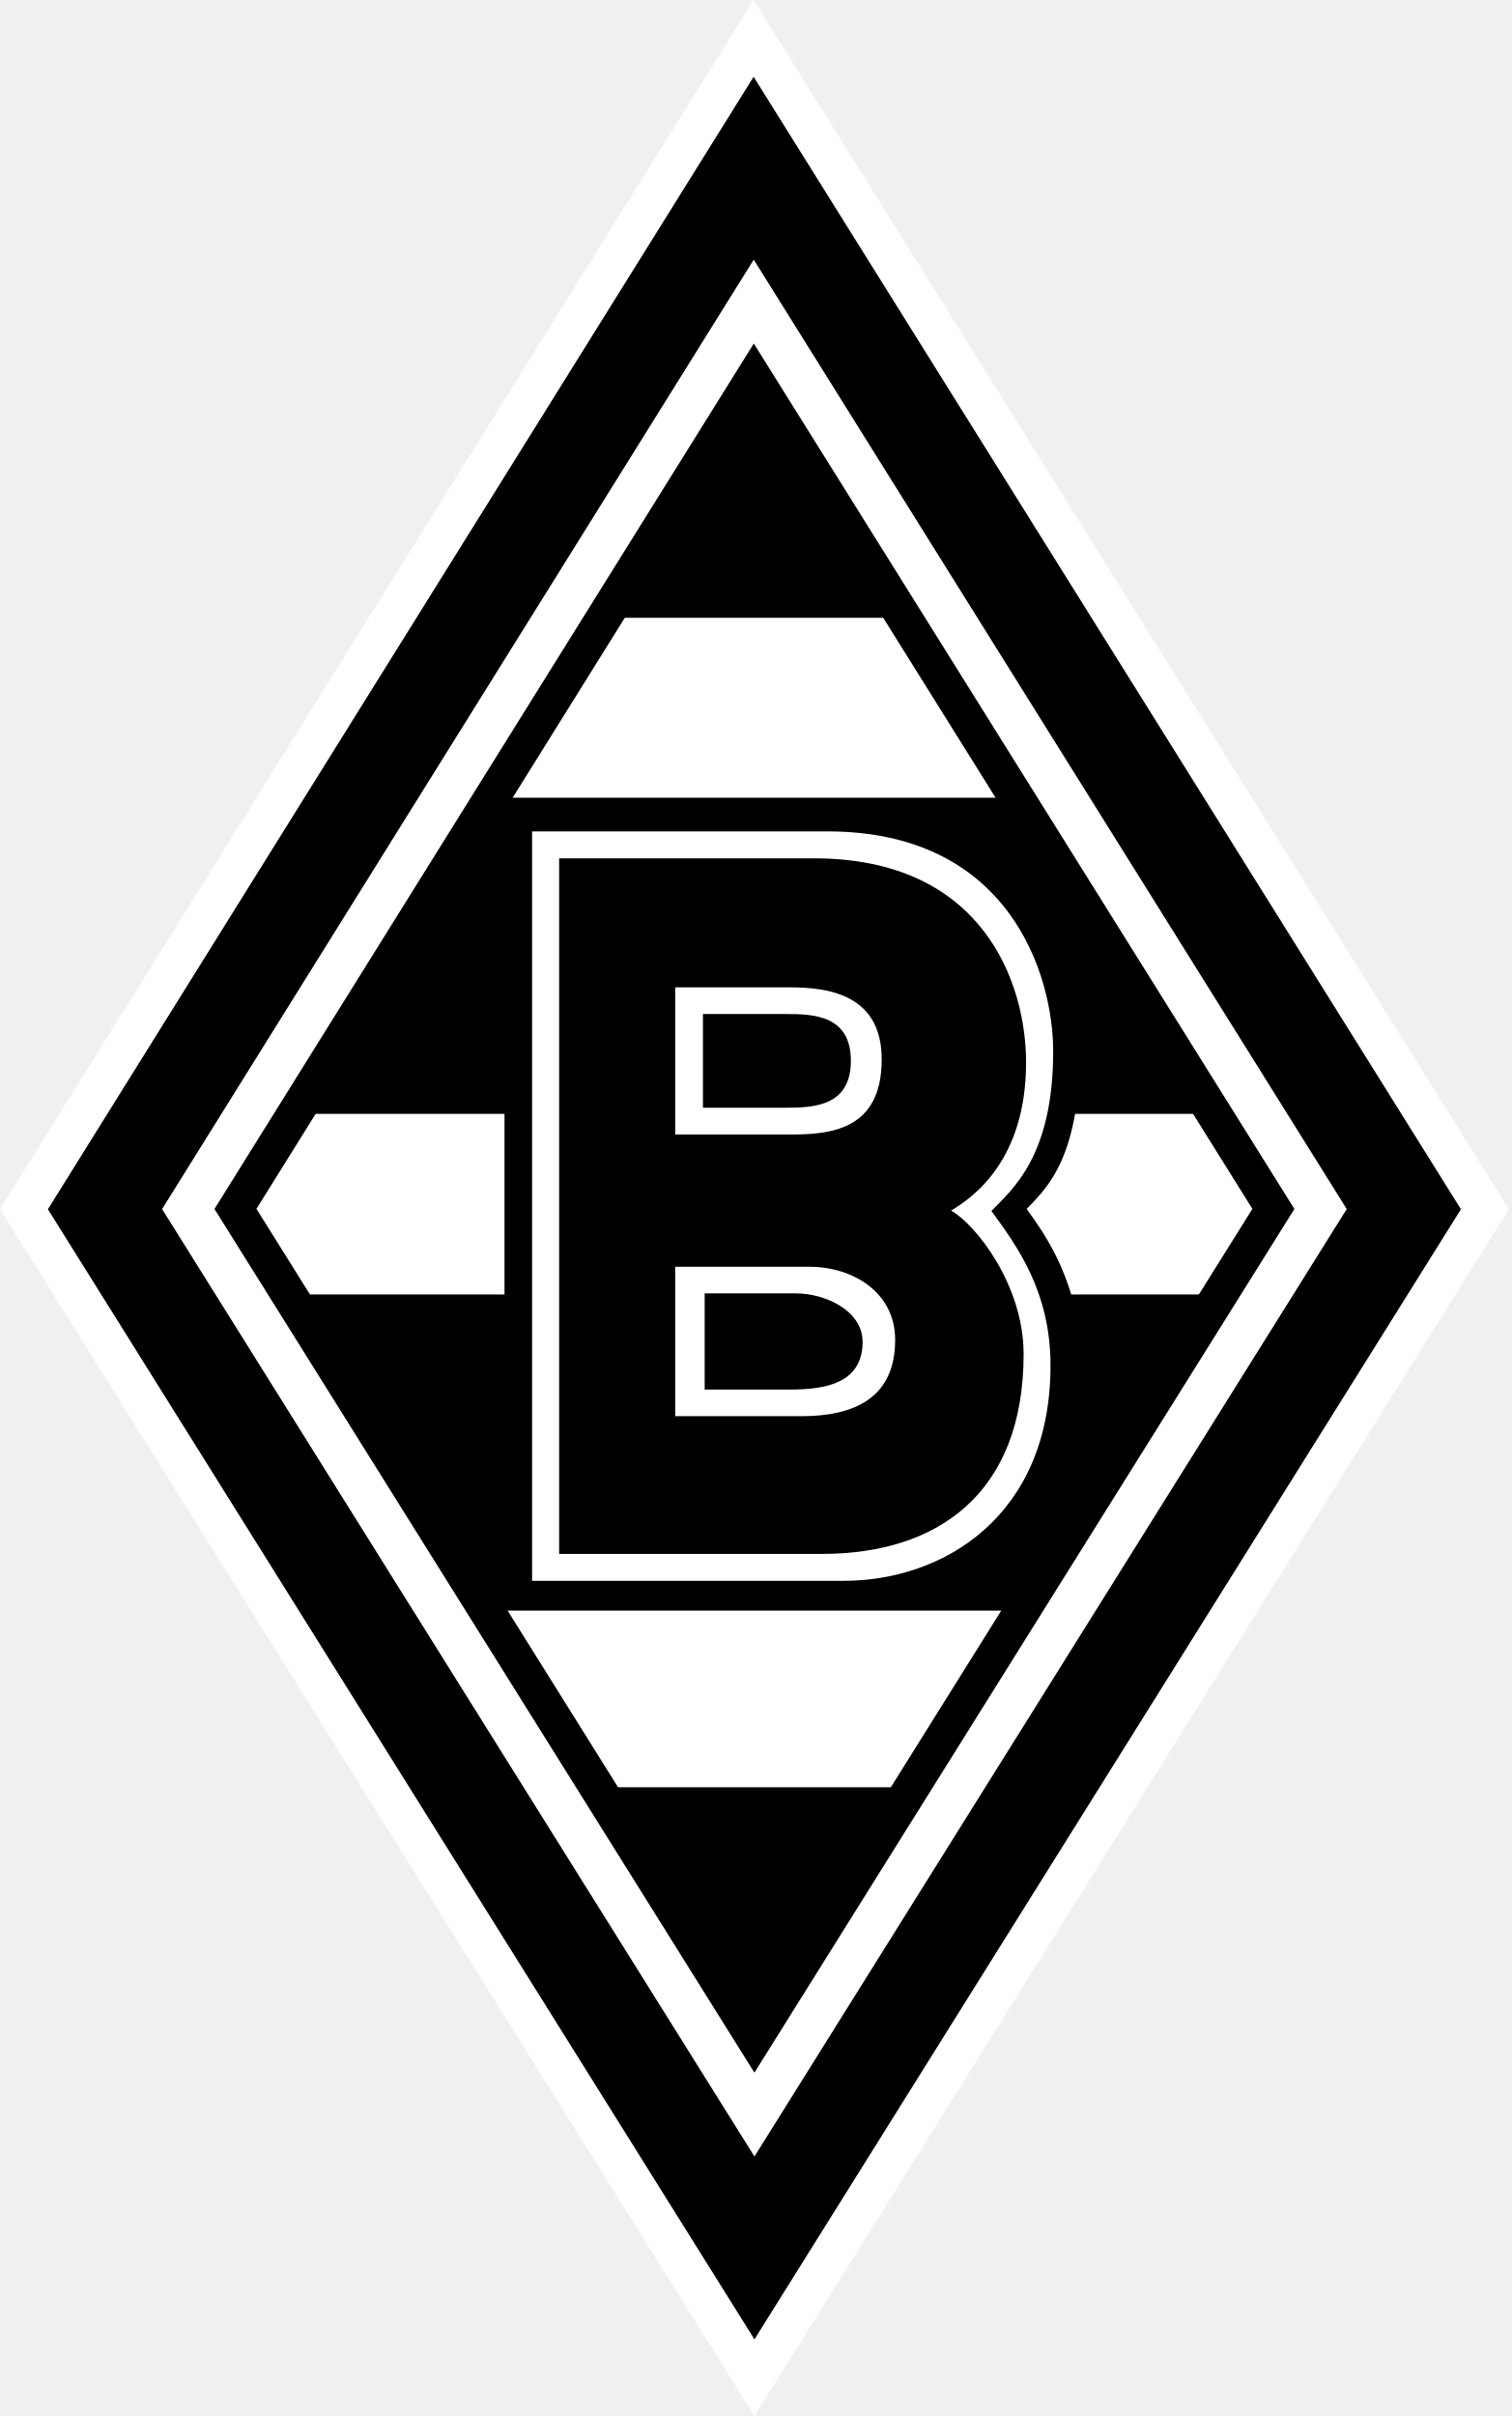
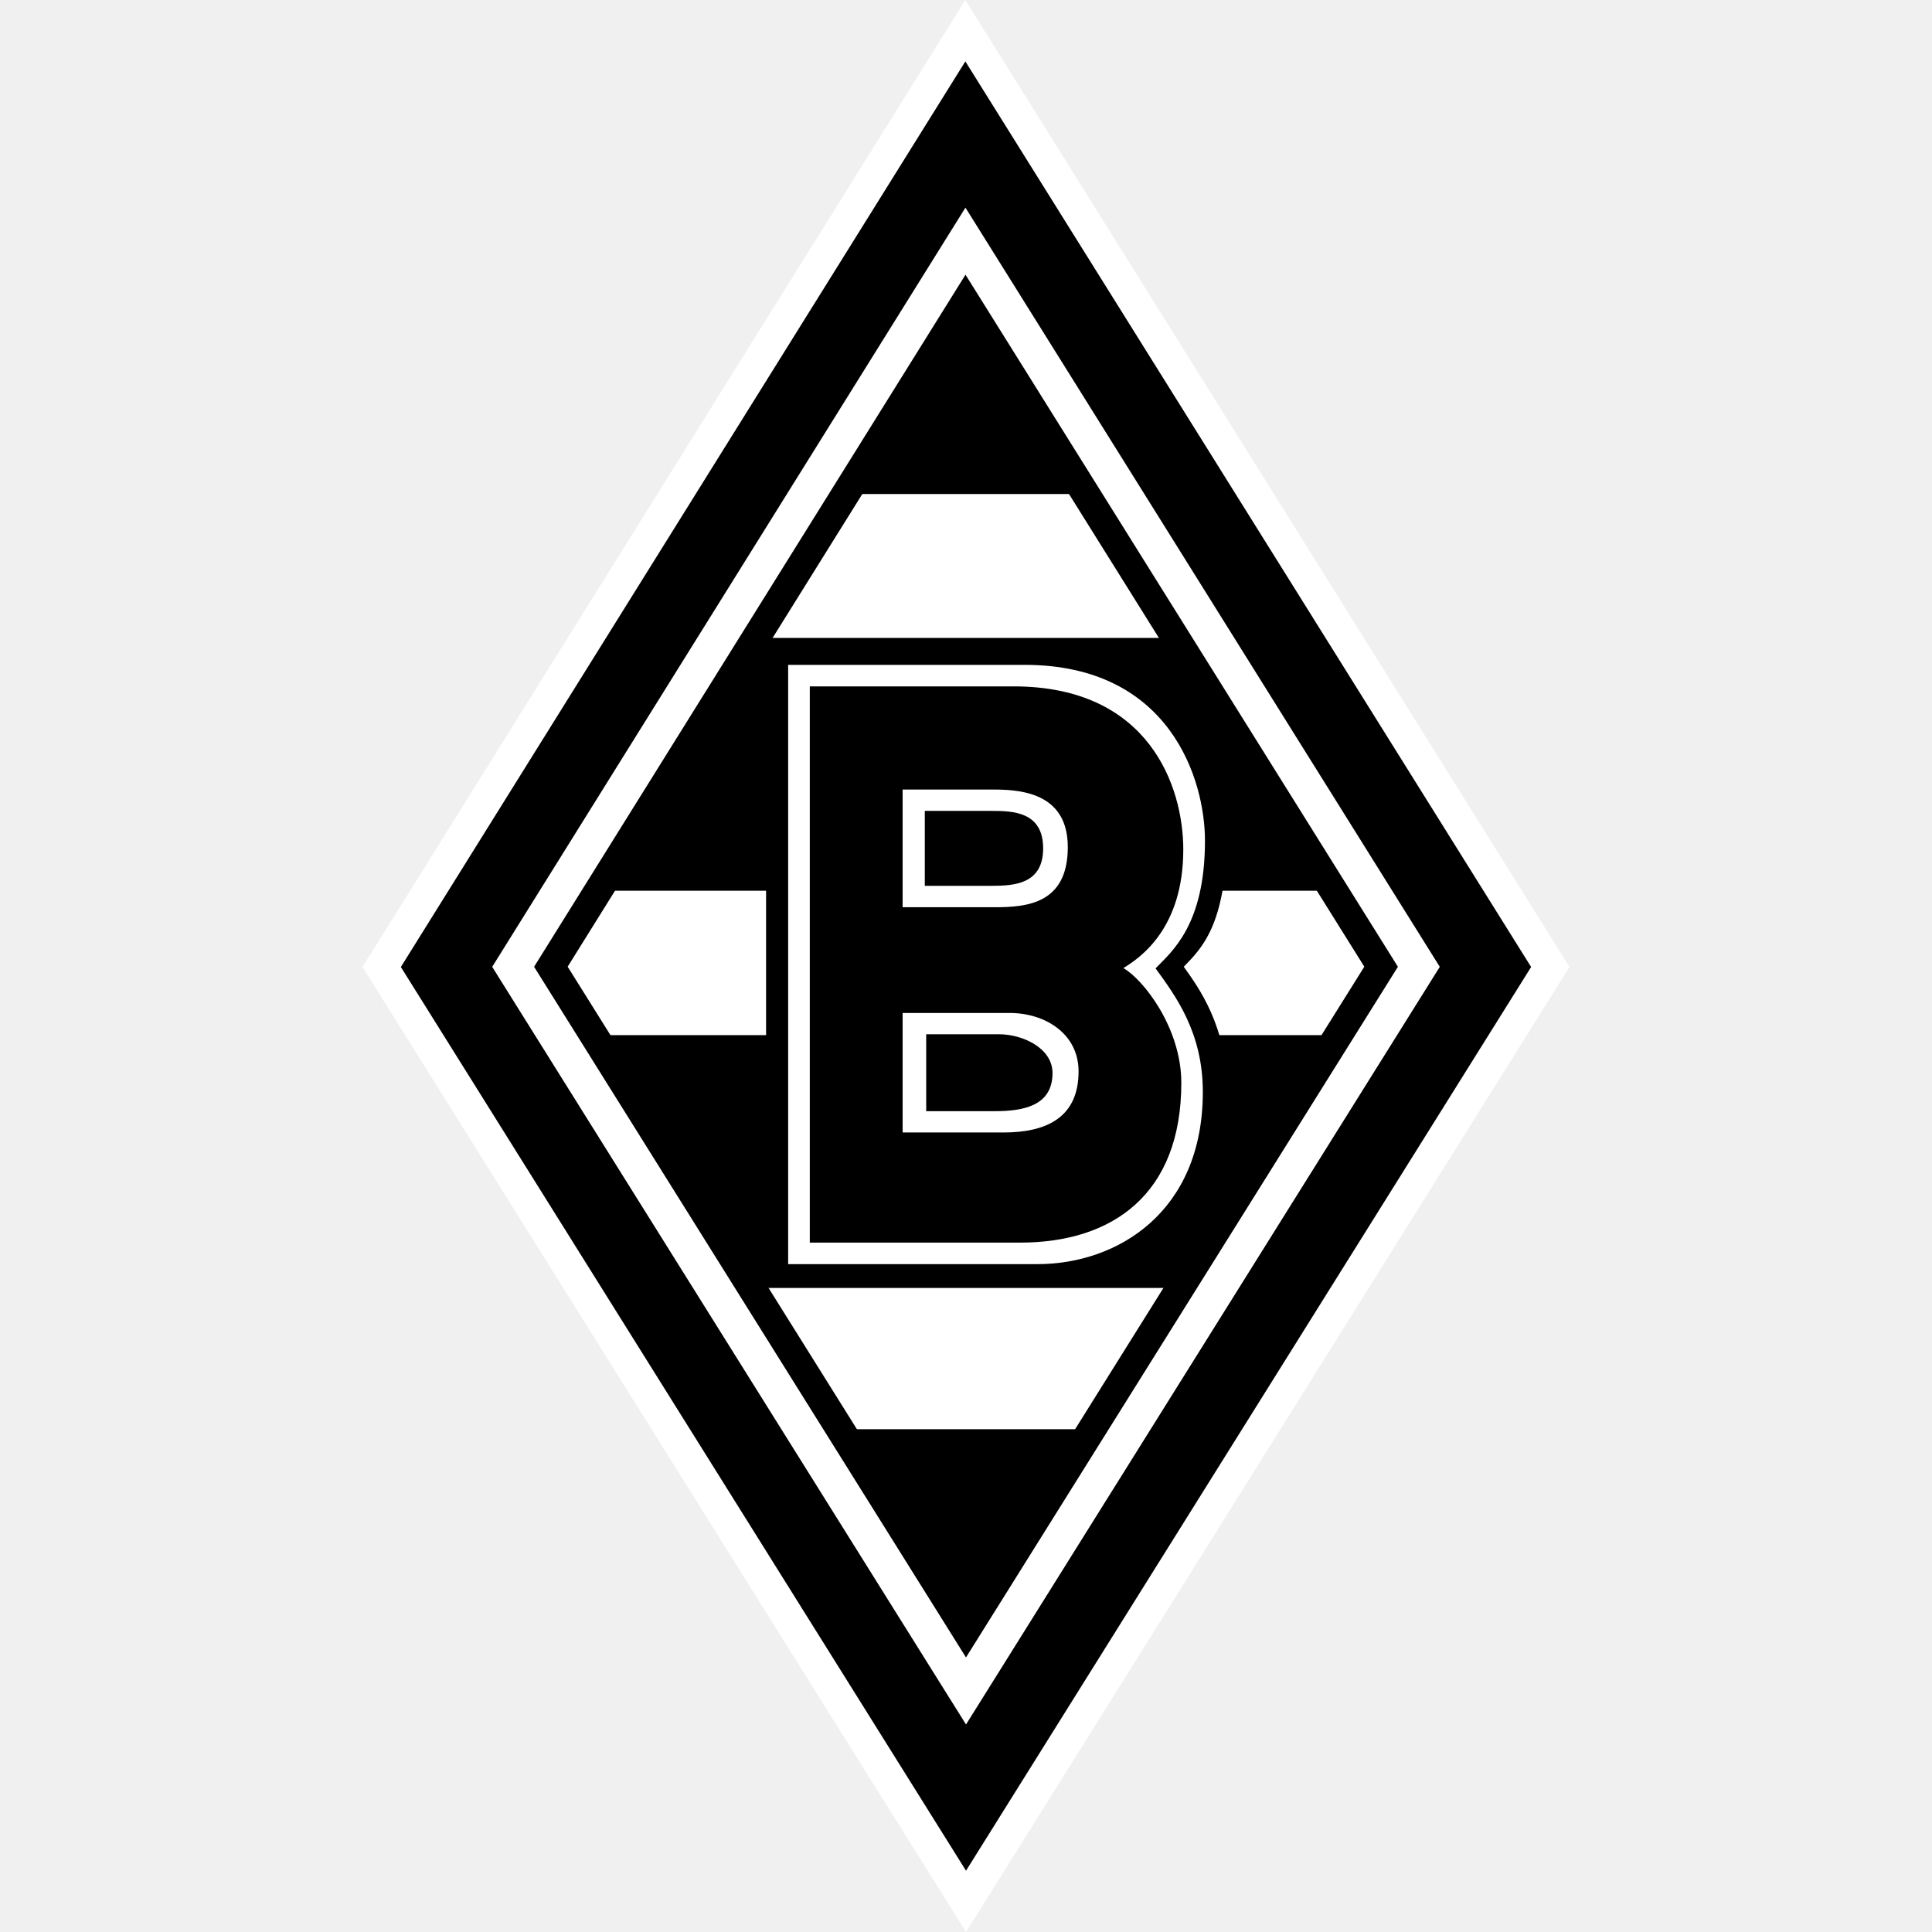
- <svg xmlns="http://www.w3.org/2000/svg" width="438" height="700" viewBox="0 0 438 700" fill="none">
-   <path d="M218.4 0L0 350.361V350.372L218.652 700L437.292 350.361L218.4 0Z" fill="white" />
-   <path d="M218.411 22.244L13.885 350.36L218.652 677.796L423.402 350.36L218.411 22.244Z" fill="black" />
-   <path d="M218.444 75.227L46.977 350.306L218.652 624.815L390.305 350.306L218.444 75.227Z" fill="white" />
-   <path d="M218.465 99.525L62.158 350.285L218.641 600.524L375.134 350.285L218.465 99.525Z" fill="black" />
-   <path d="M218.477 118.988L74.32 350.251L218.652 581.043L362.961 350.251L218.477 118.988Z" fill="white" />
-   <path d="M218.411 113.684L174.989 179.002H263.287L218.411 113.684Z" fill="black" />
-   <path d="M296.592 466.648H142.341L84.607 375.058H351.684L296.592 466.648Z" fill="black" />
-   <path d="M143.795 231.131H294.514L349.606 322.722H86.057L143.795 231.131Z" fill="black" />
-   <path d="M218.411 590.209L173.512 517.836H266.219L218.411 590.209Z" fill="black" />
-   <path d="M146.212 465.63H254.734C285.763 465.63 313.23 435.911 313.23 395.016C313.23 371.916 302.991 357.861 297.546 350.278C303.752 343.815 313.114 335.236 313.114 302.453C313.114 279.033 293.279 233.23 246.947 233.23H146.214V465.63H146.212Z" fill="black" />
-   <path d="M154.208 458.019H244.515C273.535 458.019 304.454 439.127 304.454 395.634C304.454 374.051 294.603 360.867 287.326 350.857C293.144 344.821 305.23 335.216 305.23 304.594C305.23 282.739 292.779 240.887 239.845 240.887H154.207V458.018L154.208 458.019Z" fill="white" />
-   <path d="M162.05 450.22H238.287C271.759 450.22 296.659 432.697 296.659 392.323C296.659 372.287 282.751 354.74 275.652 350.75C281.967 346.939 297.372 336.237 297.372 307.801C297.372 285.066 285.062 248.69 235.929 248.69H162.05V450.225L162.05 450.22Z" fill="black" />
-   <path d="M195.683 367.019H234.468C247.29 367.019 259.431 374.509 259.431 388.182C259.431 404.927 247.756 410.317 232.281 410.317H195.683V367.018V367.019Z" fill="white" />
-   <path d="M195.683 286.07H229.038C240.131 286.07 255.528 288.201 255.528 306.93C255.528 327.433 240.728 328.708 229.038 328.708H195.683V286.07Z" fill="white" />
-   <path d="M203.722 293.803H227.893C235.72 293.803 246.595 294.129 246.595 307.36C246.595 320.34 236.154 320.947 227.893 320.947H203.722V293.803Z" fill="black" />
-   <path d="M204.225 374.729H230.599C239.131 374.729 249.991 379.7 249.991 388.792C249.991 400.677 239.41 402.597 229.109 402.597H204.224V374.729H204.225Z" fill="black" />
+ <svg xmlns="http://www.w3.org/2000/svg" width="700" height="700" viewBox="0 0 700 700" fill="none">
+   <path d="M349.754 0L131.354 350.361V350.372L350.005 700L568.646 350.361L349.754 0Z" fill="white" />
+   <path d="M349.765 22.245L145.239 350.361L350.005 677.797L554.755 350.361L349.765 22.245Z" fill="black" />
+   <path d="M349.798 75.227L178.331 350.306L350.005 624.816L521.659 350.306L349.798 75.227Z" fill="white" />
+   <path d="M349.819 99.525L193.512 350.284L349.995 600.523L506.488 350.284L349.819 99.525Z" fill="black" />
+   <path d="M349.831 118.989L205.674 350.251L350.005 581.044L494.315 350.251L349.831 118.989Z" fill="white" />
+   <path d="M349.765 113.684L306.343 179.003H394.641L349.765 113.684Z" fill="black" />
+   <path d="M427.946 466.648H273.694L215.961 375.058H483.038L427.946 466.648Z" fill="black" />
+   <path d="M275.149 231.131H425.868L480.96 322.722H217.411L275.149 231.131Z" fill="black" />
+   <path d="M349.765 590.209L304.866 517.836H397.573L349.765 590.209Z" fill="black" />
+   <path d="M277.566 465.631H386.088C417.117 465.631 444.584 435.912 444.584 395.017C444.584 371.917 434.345 357.862 428.9 350.279C435.106 343.816 444.468 335.236 444.468 302.453C444.468 279.034 424.633 233.231 378.301 233.231H277.567V465.631H277.566Z" fill="black" />
+   <path d="M285.562 458.019H375.869C404.889 458.019 435.808 439.126 435.808 395.633C435.808 374.05 425.957 360.866 418.68 350.856C424.498 344.821 436.583 335.216 436.583 304.594C436.583 282.739 424.133 240.887 371.199 240.887H285.561V458.018L285.562 458.019Z" fill="white" />
+   <path d="M293.404 450.22H369.641C403.113 450.22 428.013 432.697 428.013 392.323C428.013 372.287 414.105 354.74 407.006 350.75C413.32 346.939 428.726 336.237 428.726 307.801C428.726 285.066 416.416 248.69 367.282 248.69H293.404V450.225L293.404 450.22Z" fill="black" />
+   <path d="M327.037 367.019H365.822C378.644 367.019 390.785 374.509 390.785 388.182C390.785 404.927 379.11 410.317 363.635 410.317H327.037V367.018V367.019Z" fill="white" />
+   <path d="M327.037 286.07H360.392C371.484 286.07 386.882 288.201 386.882 306.93C386.882 327.433 372.082 328.708 360.392 328.708H327.037V286.07Z" fill="white" />
+   <path d="M335.076 293.803H359.247C367.074 293.803 377.949 294.13 377.949 307.36C377.949 320.341 367.508 320.948 359.247 320.948H335.076V293.803Z" fill="black" />
+   <path d="M335.579 374.73H361.953C370.485 374.73 381.345 379.7 381.345 388.792C381.345 400.677 370.764 402.597 360.463 402.597H335.578V374.73H335.579Z" fill="black" />
</svg>
